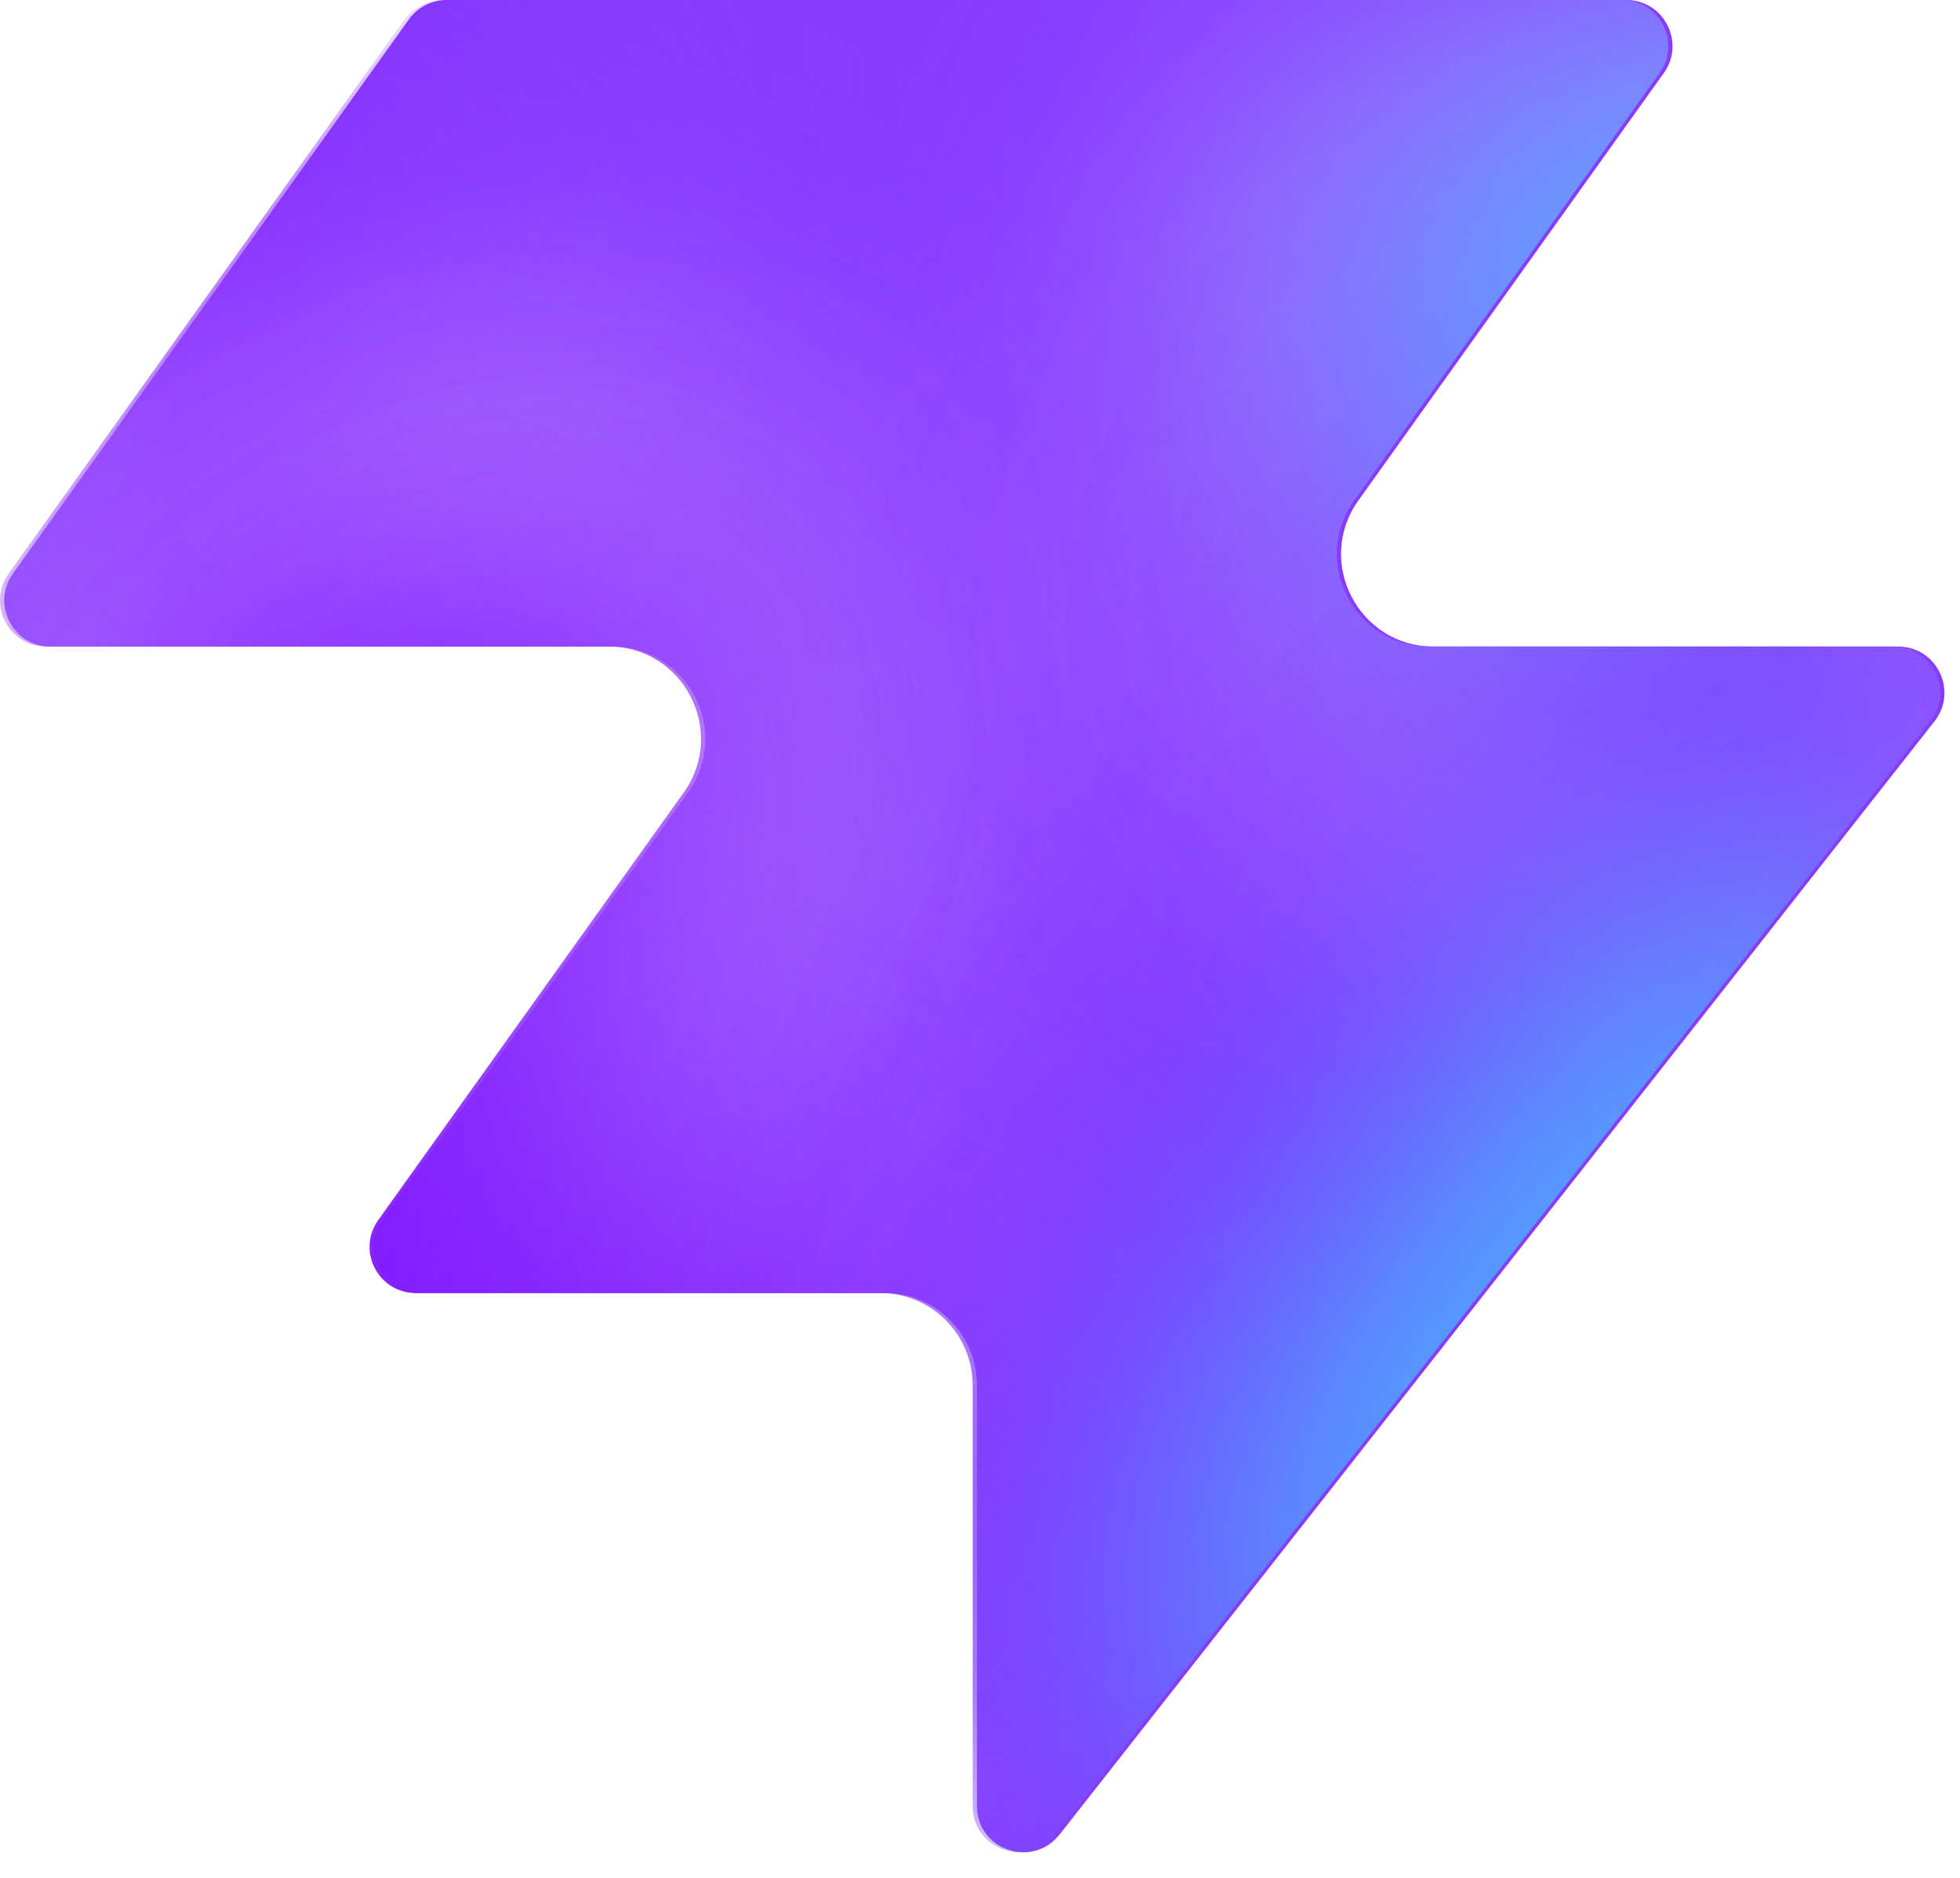
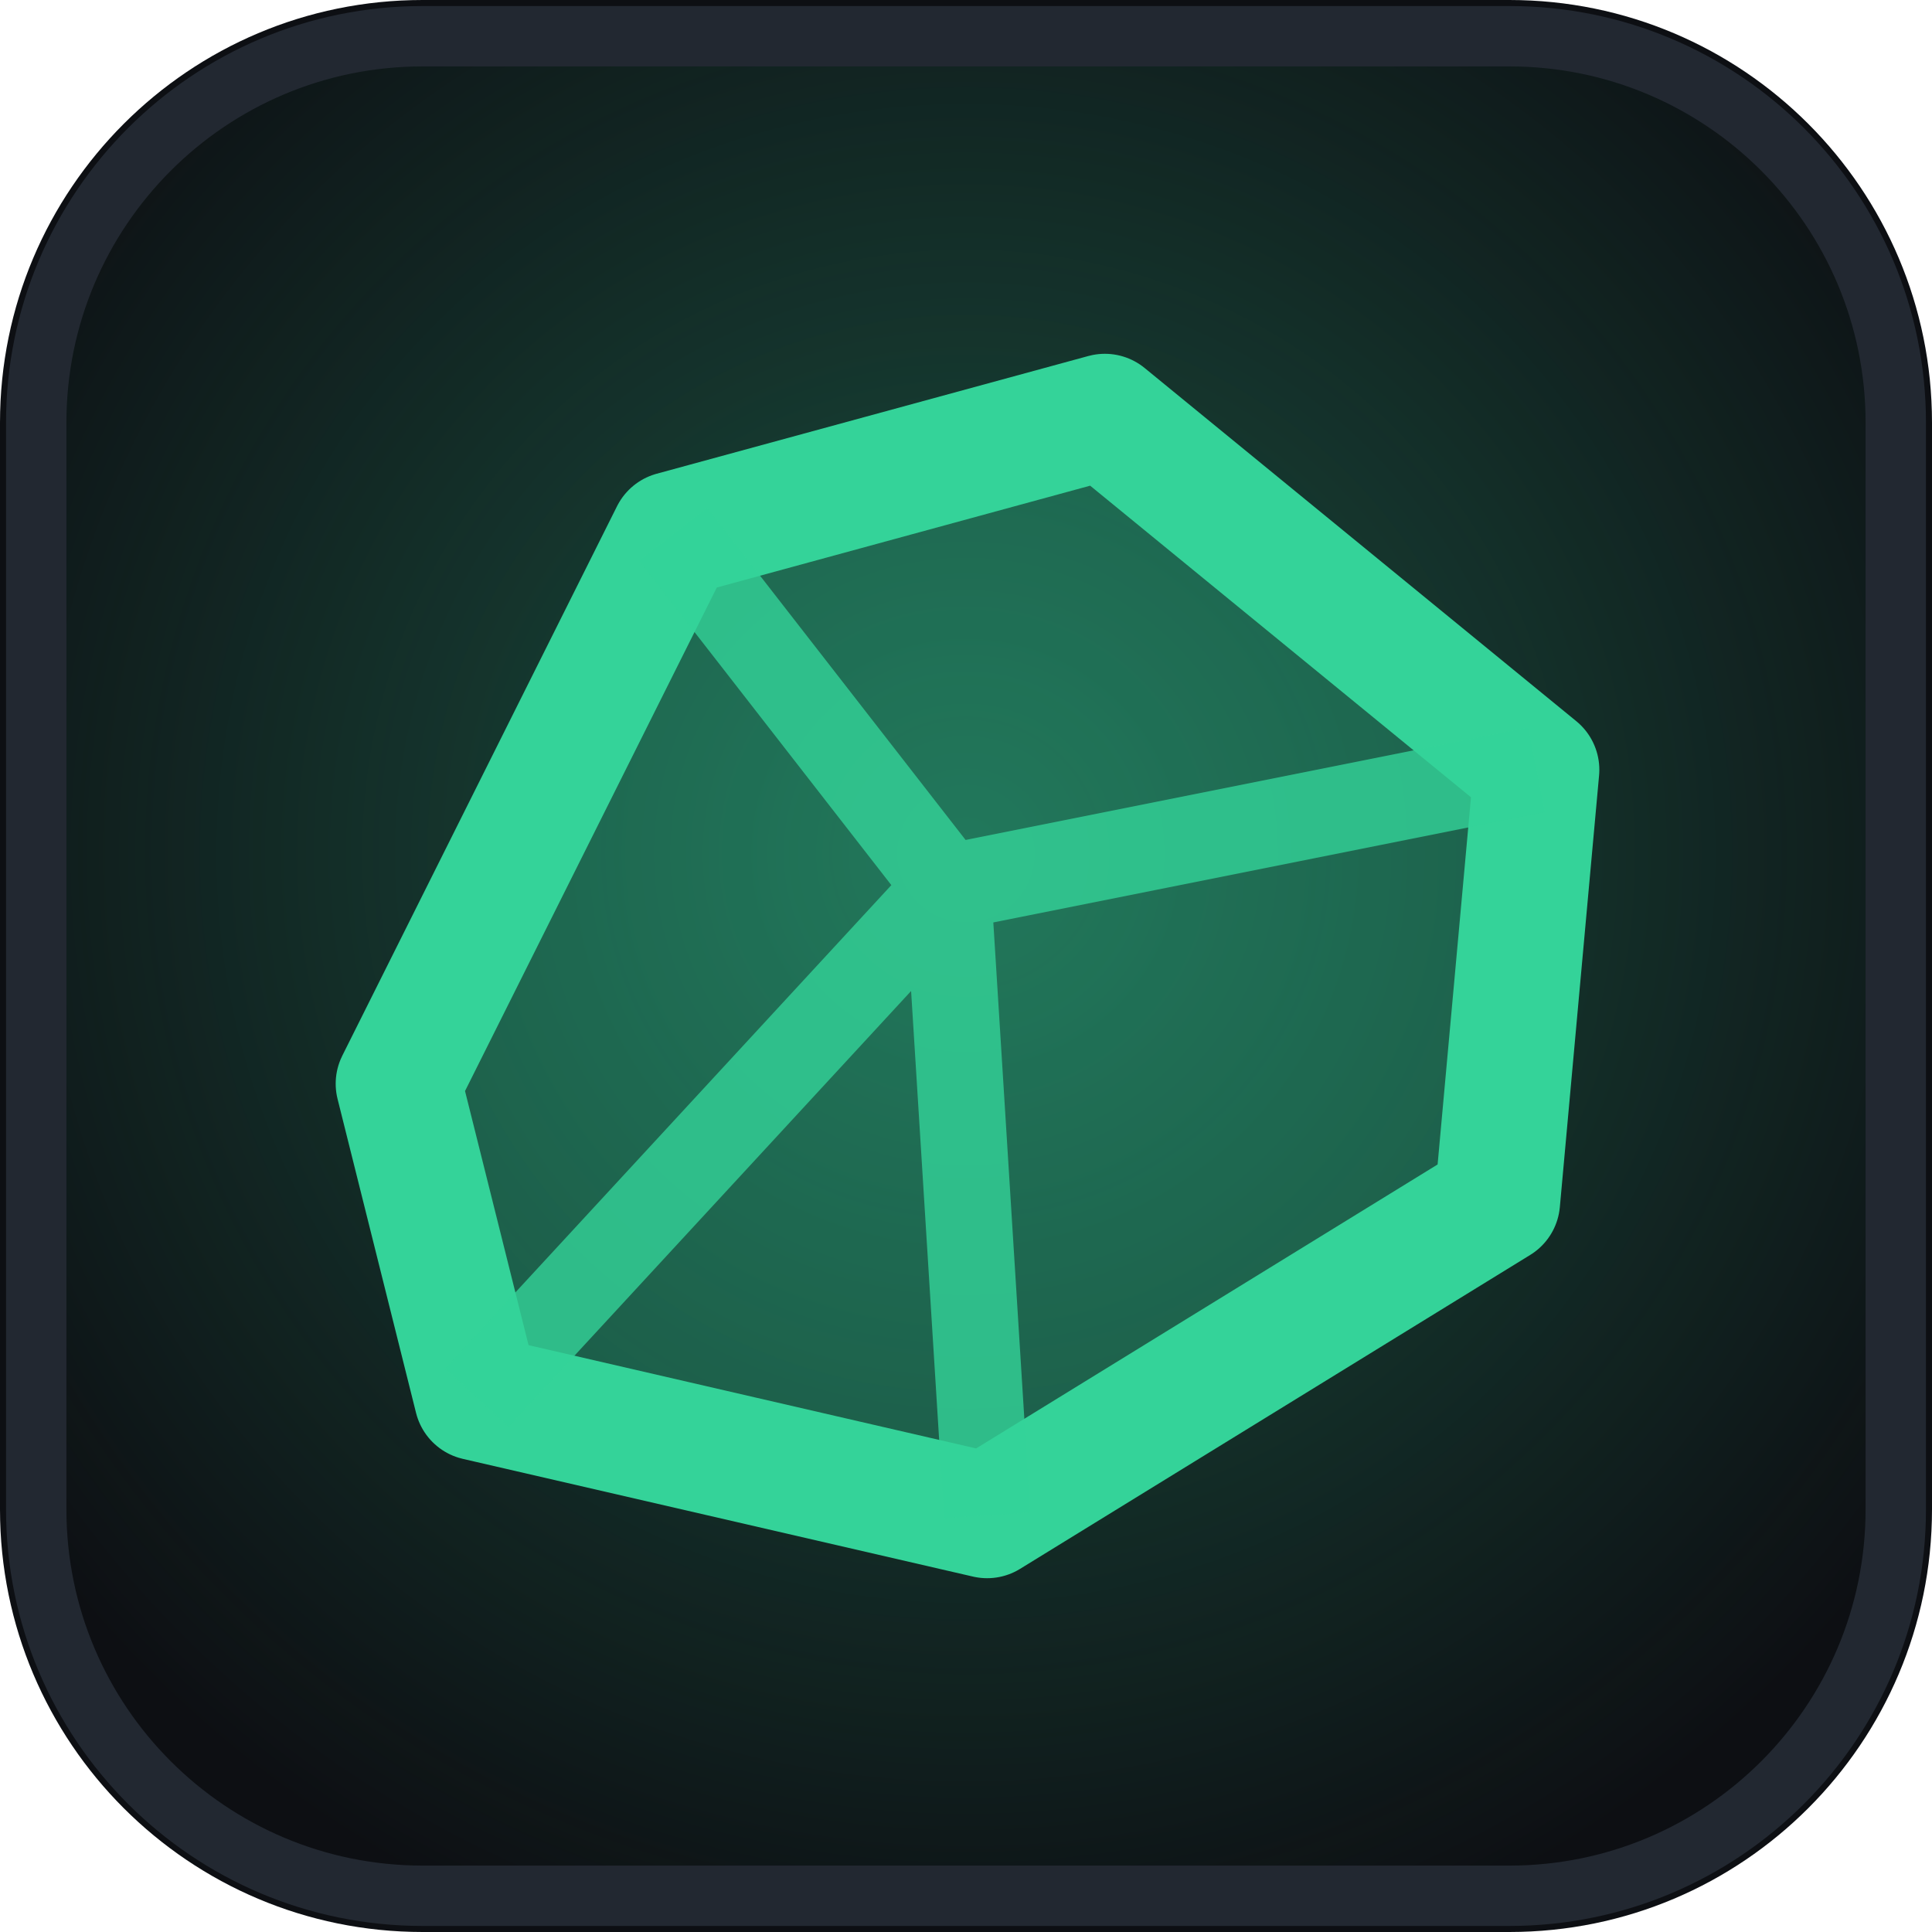
- <svg xmlns="http://www.w3.org/2000/svg" width="48" height="46" fill="none" viewBox="0 0 48 46">
-   <path fill="#863bff" d="M25.946 44.938c-.664.845-2.021.375-2.021-.698V33.937a2.26 2.26 0 0 0-2.262-2.262H10.287c-.92 0-1.456-1.04-.92-1.788l7.48-10.471c1.07-1.497 0-3.578-1.842-3.578H1.237c-.92 0-1.456-1.04-.92-1.788L10.013.474c.214-.297.556-.474.92-.474h28.894c.92 0 1.456 1.04.92 1.788l-7.48 10.471c-1.07 1.498 0 3.579 1.842 3.579h11.377c.943 0 1.473 1.088.89 1.83L25.947 44.94z" style="fill:#863bff;fill:color(display-p3 .525 .23 1);fill-opacity:1" />
-   <mask id="a" width="48" height="46" x="0" y="0" maskUnits="userSpaceOnUse" style="mask-type:alpha">
-     <path fill="#000" d="M25.842 44.938c-.664.844-2.021.375-2.021-.698V33.937a2.26 2.26 0 0 0-2.262-2.262H10.183c-.92 0-1.456-1.04-.92-1.788l7.48-10.471c1.07-1.498 0-3.579-1.842-3.579H1.133c-.92 0-1.456-1.04-.92-1.787L9.91.473c.214-.297.556-.474.92-.474h28.894c.92 0 1.456 1.04.92 1.788l-7.48 10.471c-1.07 1.498 0 3.578 1.842 3.578h11.377c.943 0 1.473 1.088.89 1.832L25.843 44.94z" style="fill:#000;fill-opacity:1" />
-   </mask>
-   <g mask="url(#a)">
-     <g filter="url(#b)">
-       <ellipse cx="5.508" cy="14.704" fill="#ede6ff" rx="5.508" ry="14.704" style="fill:#ede6ff;fill:color(display-p3 .927 .903 1);fill-opacity:1" transform="matrix(.00324 1 1 -.00324 -4.47 31.516)" />
-     </g>
-     <g filter="url(#c)">
-       <ellipse cx="10.399" cy="29.851" fill="#ede6ff" rx="10.399" ry="29.851" style="fill:#ede6ff;fill:color(display-p3 .927 .903 1);fill-opacity:1" transform="matrix(.00324 1 1 -.00324 -39.328 7.883)" />
-     </g>
-     <g filter="url(#d)">
-       <ellipse cx="5.508" cy="30.487" fill="#7e14ff" rx="5.508" ry="30.487" style="fill:#7e14ff;fill:color(display-p3 .492 .077 1);fill-opacity:1" transform="rotate(89.814 -25.913 -14.639)scale(1 -1)" />
-     </g>
-     <g filter="url(#e)">
-       <ellipse cx="5.508" cy="30.599" fill="#7e14ff" rx="5.508" ry="30.599" style="fill:#7e14ff;fill:color(display-p3 .492 .077 1);fill-opacity:1" transform="rotate(89.814 -32.644 -3.334)scale(1 -1)" />
-     </g>
-     <g filter="url(#f)">
-       <ellipse cx="5.508" cy="30.599" fill="#7e14ff" rx="5.508" ry="30.599" style="fill:#7e14ff;fill:color(display-p3 .492 .077 1);fill-opacity:1" transform="matrix(.00324 1 1 -.00324 -34.34 30.47)" />
-     </g>
-     <g filter="url(#g)">
-       <ellipse cx="14.072" cy="22.078" fill="#ede6ff" rx="14.072" ry="22.078" style="fill:#ede6ff;fill:color(display-p3 .927 .903 1);fill-opacity:1" transform="rotate(93.35 24.506 48.493)scale(-1 1)" />
-     </g>
-     <g filter="url(#h)">
-       <ellipse cx="3.47" cy="21.501" fill="#7e14ff" rx="3.47" ry="21.501" style="fill:#7e14ff;fill:color(display-p3 .492 .077 1);fill-opacity:1" transform="rotate(89.009 28.708 47.59)scale(-1 1)" />
-     </g>
-     <g filter="url(#i)">
-       <ellipse cx="3.47" cy="21.501" fill="#7e14ff" rx="3.47" ry="21.501" style="fill:#7e14ff;fill:color(display-p3 .492 .077 1);fill-opacity:1" transform="rotate(89.009 28.708 47.59)scale(-1 1)" />
-     </g>
-     <g filter="url(#j)">
-       <ellipse cx=".387" cy="8.972" fill="#7e14ff" rx="4.407" ry="29.108" style="fill:#7e14ff;fill:color(display-p3 .492 .077 1);fill-opacity:1" transform="rotate(39.51 .387 8.972)" />
-     </g>
-     <g filter="url(#k)">
-       <ellipse cx="47.523" cy="-6.092" fill="#7e14ff" rx="4.407" ry="29.108" style="fill:#7e14ff;fill:color(display-p3 .492 .077 1);fill-opacity:1" transform="rotate(37.892 47.523 -6.092)" />
-     </g>
-     <g filter="url(#l)">
-       <ellipse cx="41.412" cy="6.333" fill="#47bfff" rx="5.971" ry="9.665" style="fill:#47bfff;fill:color(display-p3 .28 .748 1);fill-opacity:1" transform="rotate(37.892 41.412 6.333)" />
-     </g>
-     <g filter="url(#m)">
-       <ellipse cx="-1.879" cy="38.332" fill="#7e14ff" rx="4.407" ry="29.108" style="fill:#7e14ff;fill:color(display-p3 .492 .077 1);fill-opacity:1" transform="rotate(37.892 -1.88 38.332)" />
-     </g>
-     <g filter="url(#n)">
-       <ellipse cx="-1.879" cy="38.332" fill="#7e14ff" rx="4.407" ry="29.108" style="fill:#7e14ff;fill:color(display-p3 .492 .077 1);fill-opacity:1" transform="rotate(37.892 -1.88 38.332)" />
-     </g>
-     <g filter="url(#o)">
-       <ellipse cx="35.651" cy="29.907" fill="#7e14ff" rx="4.407" ry="29.108" style="fill:#7e14ff;fill:color(display-p3 .492 .077 1);fill-opacity:1" transform="rotate(37.892 35.651 29.907)" />
-     </g>
-     <g filter="url(#p)">
-       <ellipse cx="38.418" cy="32.4" fill="#47bfff" rx="5.971" ry="15.297" style="fill:#47bfff;fill:color(display-p3 .28 .748 1);fill-opacity:1" transform="rotate(37.892 38.418 32.4)" />
-     </g>
+ <svg xmlns="http://www.w3.org/2000/svg" width="32" height="32" viewBox="0 0 32 32" fill="none">
+   <defs>
+     <radialGradient id="vglow" cx="50%" cy="44%" r="62%">
+       <stop offset="0%" stop-color="#34d399" stop-opacity="0.34" />
+       <stop offset="100%" stop-color="#34d399" stop-opacity="0" />
+     </radialGradient>
+   </defs>
+   <rect width="32" height="32" rx="7" fill="#0d0f13" />
+   <rect x="0.6" y="0.6" width="30.8" height="30.8" rx="6.4" fill="url(#vglow)" stroke="#222831" />
+   <g transform="translate(1.4 0.4) scale(1.3)" stroke-linejoin="round">
+     <path d="M4 13.5 L7.5 6.5 L13 5 L18.5 9.5 L18 15 L11.5 19 L5 17.5 Z" fill="#34d399" fill-opacity="0.30" stroke="#34d399" stroke-width="1.6" />
+     <path d="M7.5 6.5 L11 11 L18.5 9.5 M11 11 L11.5 19 M11 11 L5 17.5" stroke="#34d399" stroke-width="1.1" stroke-opacity="0.8" fill="none" />
  </g>
-   <defs>
-     <filter id="b" width="60.045" height="41.654" x="-19.77" y="16.149" color-interpolation-filters="sRGB" filterUnits="userSpaceOnUse">
-       <feFlood flood-opacity="0" result="BackgroundImageFix" />
-       <feBlend in="SourceGraphic" in2="BackgroundImageFix" result="shape" />
-       <feGaussianBlur result="effect1_foregroundBlur_2002_17158" stdDeviation="7.659" />
-     </filter>
-     <filter id="c" width="90.34" height="51.437" x="-54.613" y="-7.533" color-interpolation-filters="sRGB" filterUnits="userSpaceOnUse">
-       <feFlood flood-opacity="0" result="BackgroundImageFix" />
-       <feBlend in="SourceGraphic" in2="BackgroundImageFix" result="shape" />
-       <feGaussianBlur result="effect1_foregroundBlur_2002_17158" stdDeviation="7.659" />
-     </filter>
-     <filter id="d" width="79.355" height="29.4" x="-49.64" y="2.03" color-interpolation-filters="sRGB" filterUnits="userSpaceOnUse">
-       <feFlood flood-opacity="0" result="BackgroundImageFix" />
-       <feBlend in="SourceGraphic" in2="BackgroundImageFix" result="shape" />
-       <feGaussianBlur result="effect1_foregroundBlur_2002_17158" stdDeviation="4.596" />
-     </filter>
-     <filter id="e" width="79.579" height="29.4" x="-45.045" y="20.029" color-interpolation-filters="sRGB" filterUnits="userSpaceOnUse">
-       <feFlood flood-opacity="0" result="BackgroundImageFix" />
-       <feBlend in="SourceGraphic" in2="BackgroundImageFix" result="shape" />
-       <feGaussianBlur result="effect1_foregroundBlur_2002_17158" stdDeviation="4.596" />
-     </filter>
-     <filter id="f" width="79.579" height="29.4" x="-43.513" y="21.178" color-interpolation-filters="sRGB" filterUnits="userSpaceOnUse">
-       <feFlood flood-opacity="0" result="BackgroundImageFix" />
-       <feBlend in="SourceGraphic" in2="BackgroundImageFix" result="shape" />
-       <feGaussianBlur result="effect1_foregroundBlur_2002_17158" stdDeviation="4.596" />
-     </filter>
-     <filter id="g" width="74.749" height="58.852" x="15.756" y="-17.901" color-interpolation-filters="sRGB" filterUnits="userSpaceOnUse">
-       <feFlood flood-opacity="0" result="BackgroundImageFix" />
-       <feBlend in="SourceGraphic" in2="BackgroundImageFix" result="shape" />
-       <feGaussianBlur result="effect1_foregroundBlur_2002_17158" stdDeviation="7.659" />
-     </filter>
-     <filter id="h" width="61.377" height="25.362" x="23.548" y="2.284" color-interpolation-filters="sRGB" filterUnits="userSpaceOnUse">
-       <feFlood flood-opacity="0" result="BackgroundImageFix" />
-       <feBlend in="SourceGraphic" in2="BackgroundImageFix" result="shape" />
-       <feGaussianBlur result="effect1_foregroundBlur_2002_17158" stdDeviation="4.596" />
-     </filter>
-     <filter id="i" width="61.377" height="25.362" x="23.548" y="2.284" color-interpolation-filters="sRGB" filterUnits="userSpaceOnUse">
-       <feFlood flood-opacity="0" result="BackgroundImageFix" />
-       <feBlend in="SourceGraphic" in2="BackgroundImageFix" result="shape" />
-       <feGaussianBlur result="effect1_foregroundBlur_2002_17158" stdDeviation="4.596" />
-     </filter>
-     <filter id="j" width="56.045" height="63.649" x="-27.636" y="-22.853" color-interpolation-filters="sRGB" filterUnits="userSpaceOnUse">
-       <feFlood flood-opacity="0" result="BackgroundImageFix" />
-       <feBlend in="SourceGraphic" in2="BackgroundImageFix" result="shape" />
-       <feGaussianBlur result="effect1_foregroundBlur_2002_17158" stdDeviation="4.596" />
-     </filter>
-     <filter id="k" width="54.814" height="64.646" x="20.116" y="-38.415" color-interpolation-filters="sRGB" filterUnits="userSpaceOnUse">
-       <feFlood flood-opacity="0" result="BackgroundImageFix" />
-       <feBlend in="SourceGraphic" in2="BackgroundImageFix" result="shape" />
-       <feGaussianBlur result="effect1_foregroundBlur_2002_17158" stdDeviation="4.596" />
-     </filter>
-     <filter id="l" width="33.541" height="35.313" x="24.641" y="-11.323" color-interpolation-filters="sRGB" filterUnits="userSpaceOnUse">
-       <feFlood flood-opacity="0" result="BackgroundImageFix" />
-       <feBlend in="SourceGraphic" in2="BackgroundImageFix" result="shape" />
-       <feGaussianBlur result="effect1_foregroundBlur_2002_17158" stdDeviation="4.596" />
-     </filter>
-     <filter id="m" width="54.814" height="64.646" x="-29.286" y="6.009" color-interpolation-filters="sRGB" filterUnits="userSpaceOnUse">
-       <feFlood flood-opacity="0" result="BackgroundImageFix" />
-       <feBlend in="SourceGraphic" in2="BackgroundImageFix" result="shape" />
-       <feGaussianBlur result="effect1_foregroundBlur_2002_17158" stdDeviation="4.596" />
-     </filter>
-     <filter id="n" width="54.814" height="64.646" x="-29.286" y="6.009" color-interpolation-filters="sRGB" filterUnits="userSpaceOnUse">
-       <feFlood flood-opacity="0" result="BackgroundImageFix" />
-       <feBlend in="SourceGraphic" in2="BackgroundImageFix" result="shape" />
-       <feGaussianBlur result="effect1_foregroundBlur_2002_17158" stdDeviation="4.596" />
-     </filter>
-     <filter id="o" width="54.814" height="64.646" x="8.244" y="-2.416" color-interpolation-filters="sRGB" filterUnits="userSpaceOnUse">
-       <feFlood flood-opacity="0" result="BackgroundImageFix" />
-       <feBlend in="SourceGraphic" in2="BackgroundImageFix" result="shape" />
-       <feGaussianBlur result="effect1_foregroundBlur_2002_17158" stdDeviation="4.596" />
-     </filter>
-     <filter id="p" width="39.409" height="43.623" x="18.713" y="10.588" color-interpolation-filters="sRGB" filterUnits="userSpaceOnUse">
-       <feFlood flood-opacity="0" result="BackgroundImageFix" />
-       <feBlend in="SourceGraphic" in2="BackgroundImageFix" result="shape" />
-       <feGaussianBlur result="effect1_foregroundBlur_2002_17158" stdDeviation="4.596" />
-     </filter>
-   </defs>
</svg>
